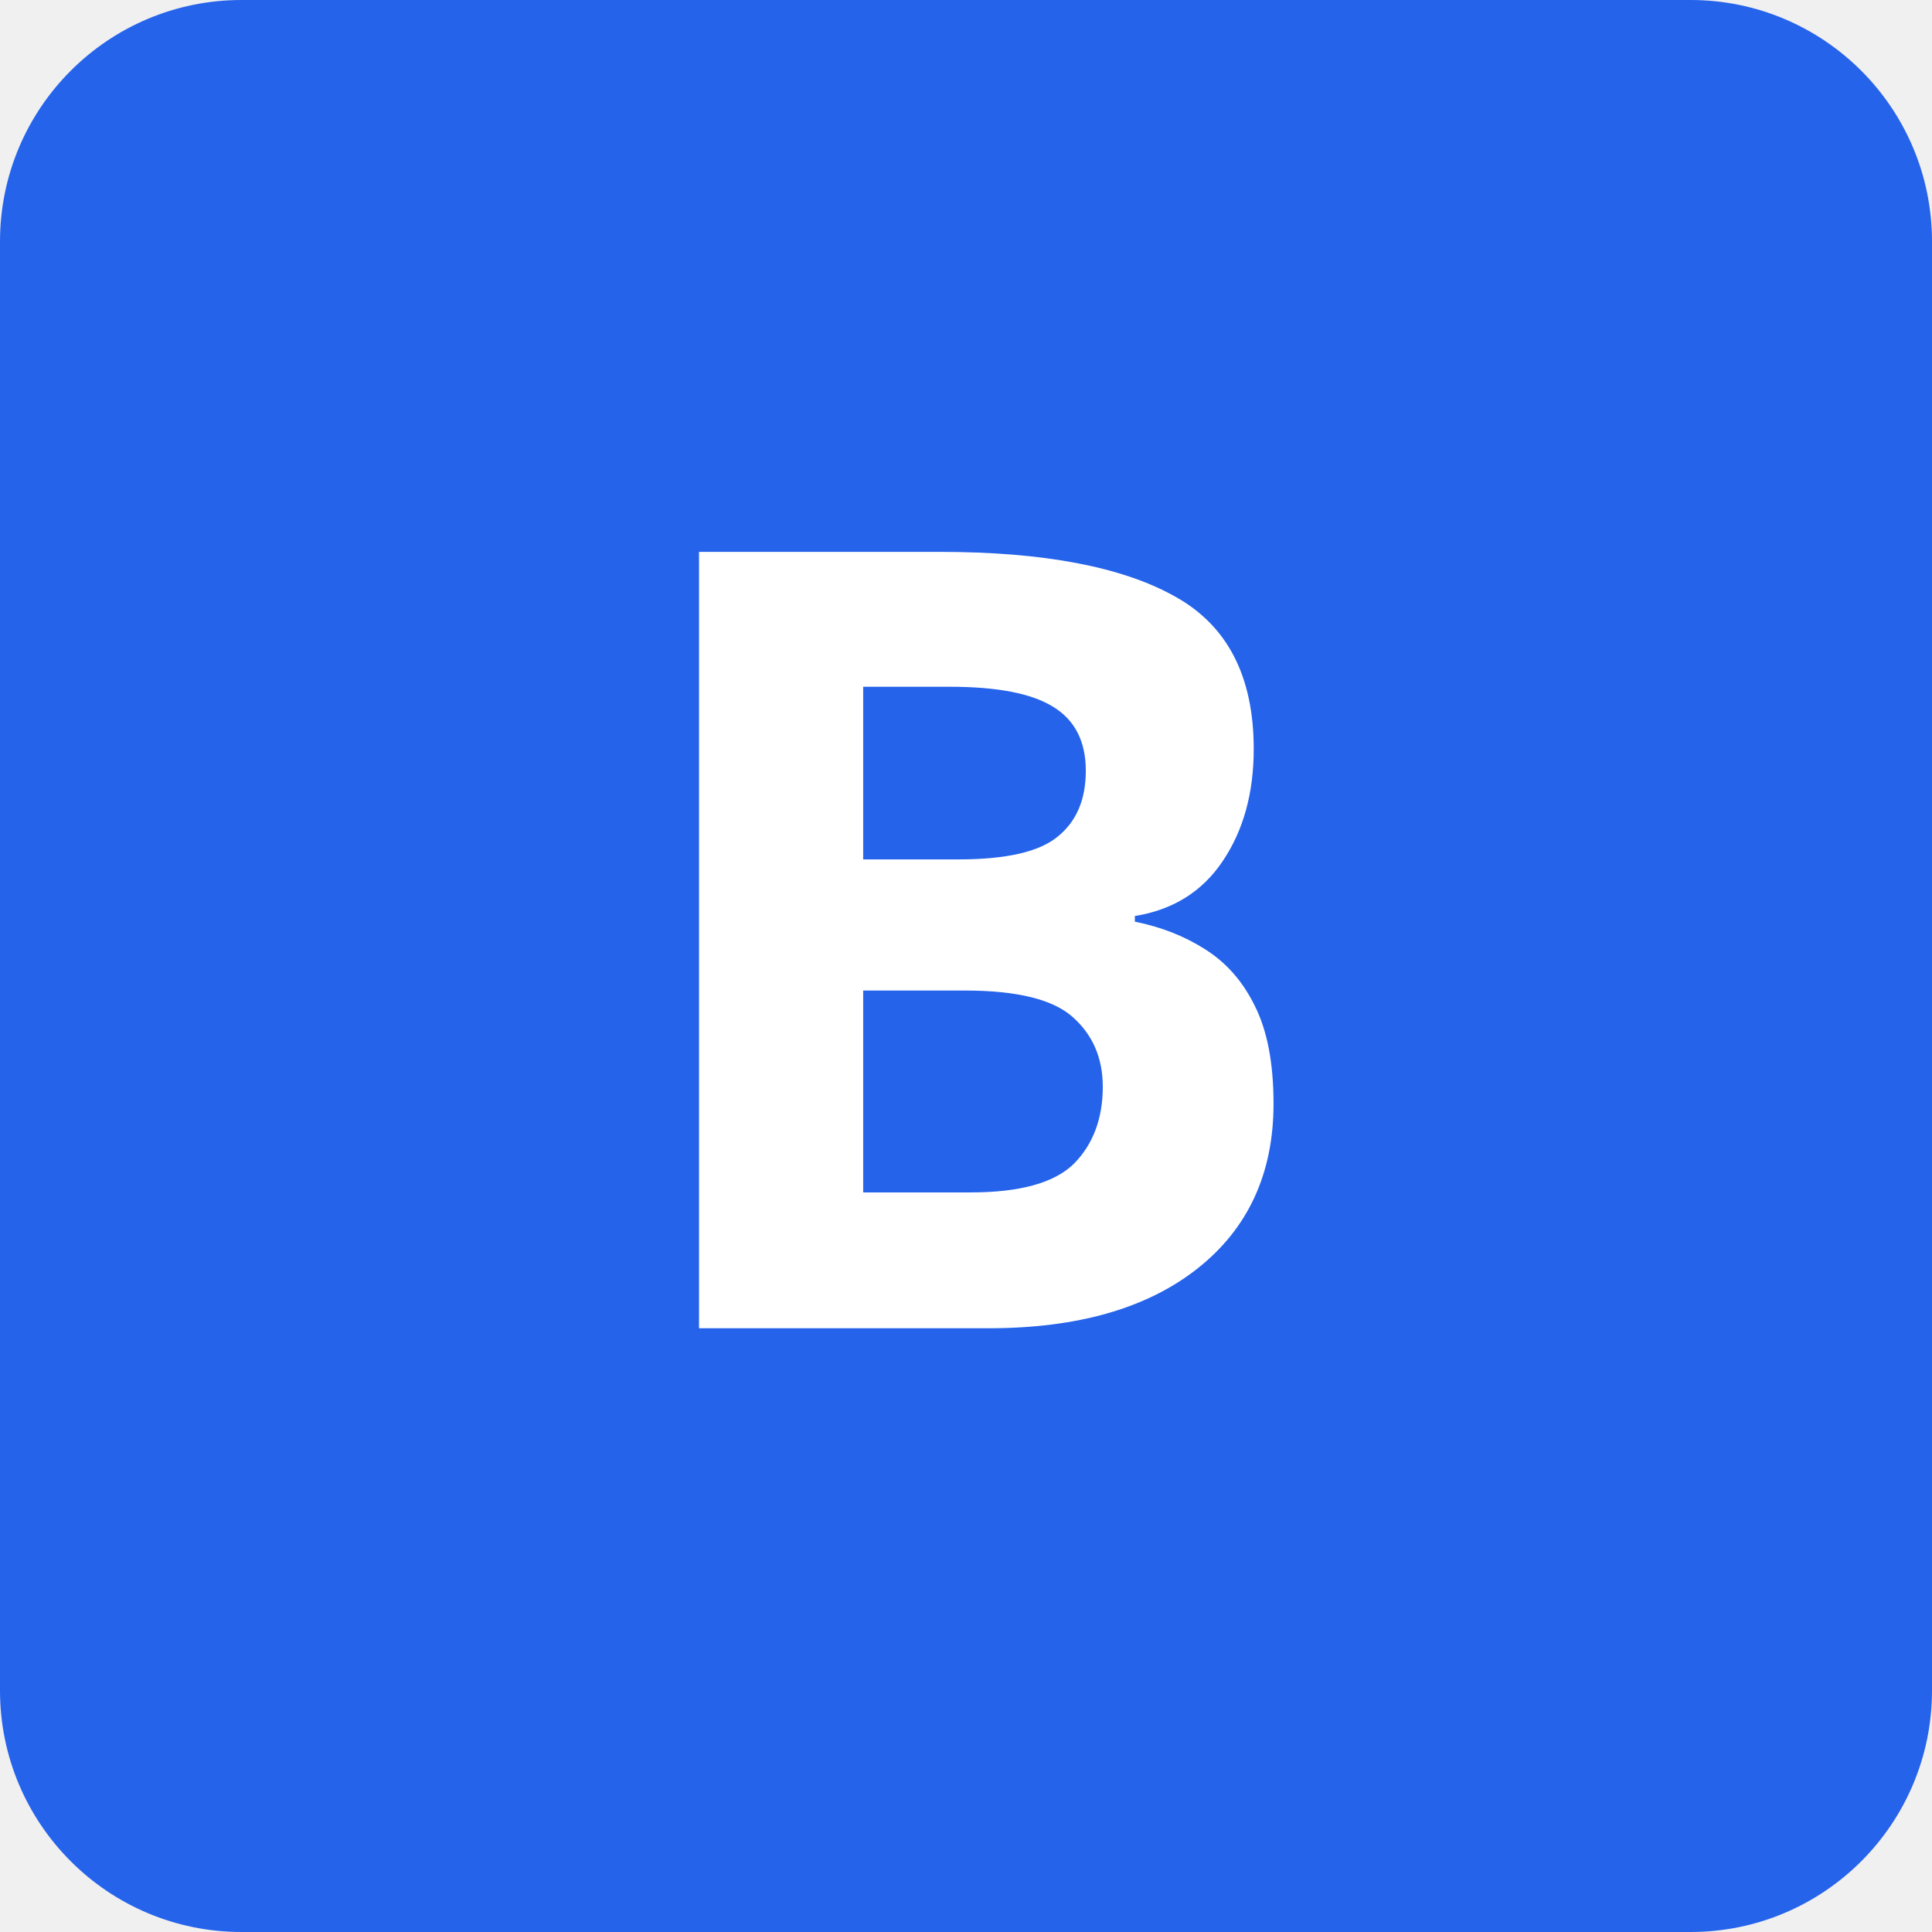
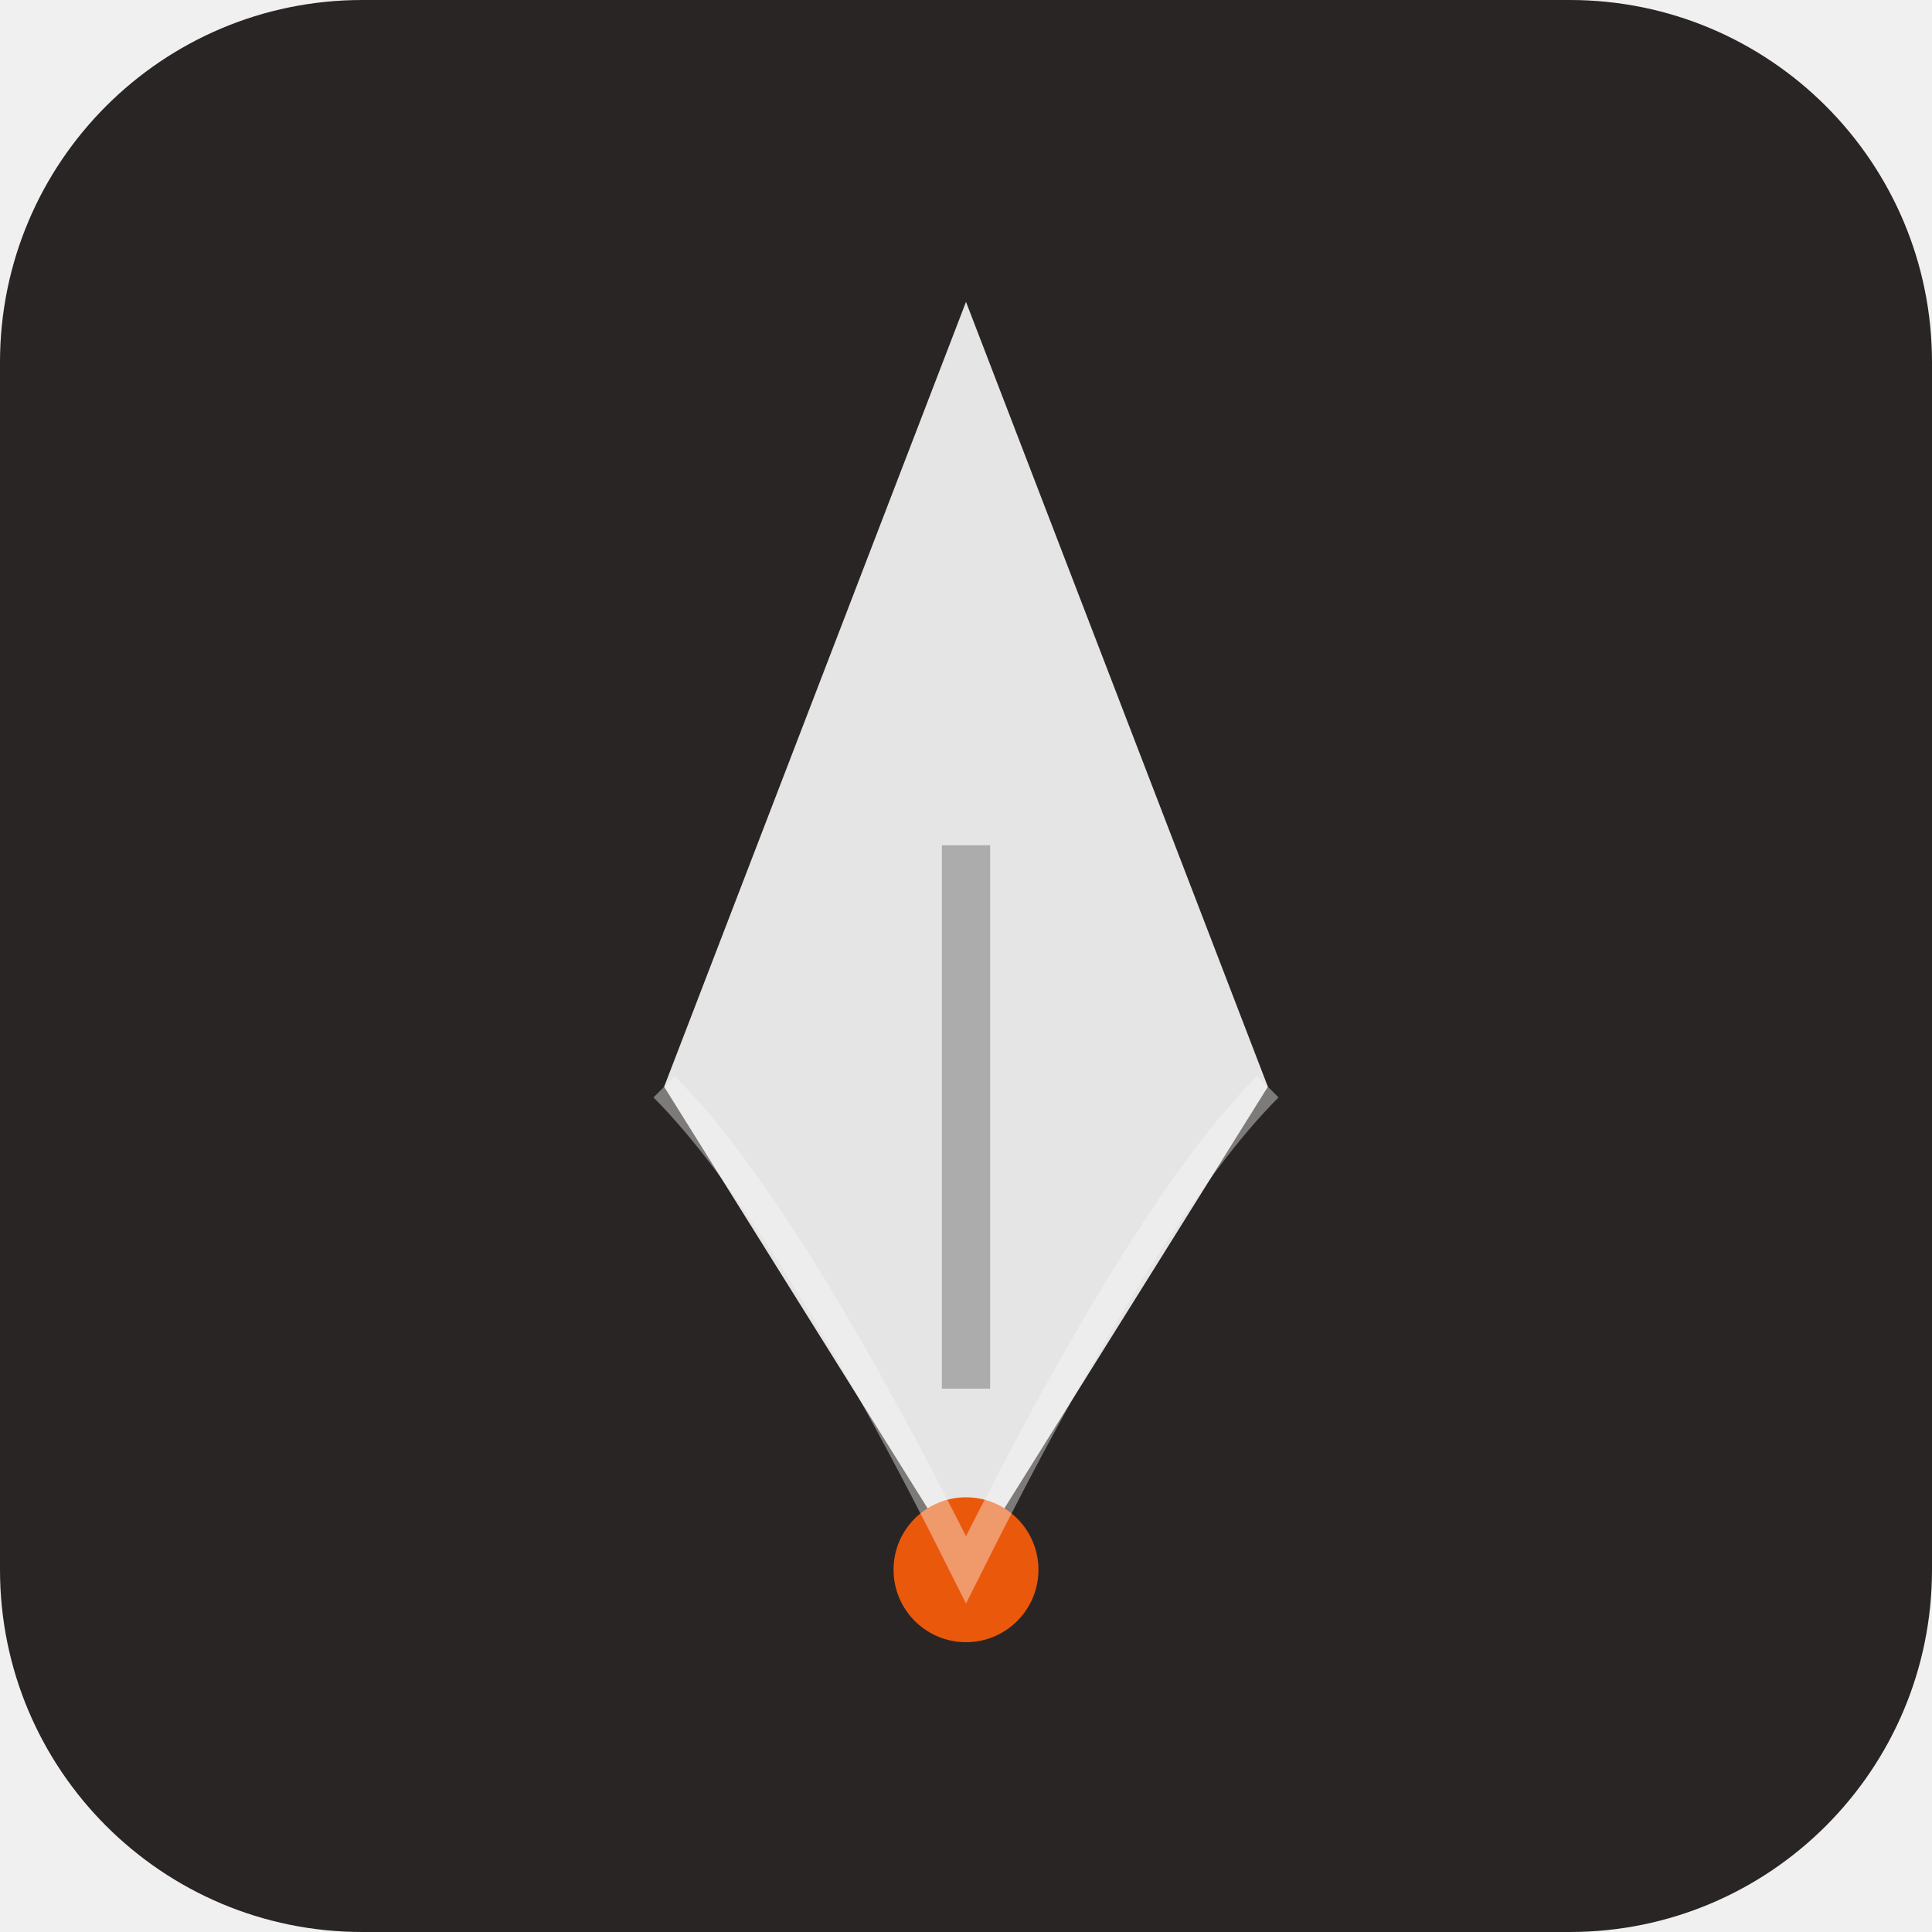
<svg xmlns="http://www.w3.org/2000/svg" viewBox="0 0 32 32">
-   <rect width="32" height="32" rx="4" fill="#2563EB" />
-   <text x="16" y="22" font-family="system-ui" font-size="18" font-weight="600" fill="white" text-anchor="middle">B</text>
+   <rect width="32" height="32" rx="6" fill="#292524" />
+   <path d="M16 5 L21 18 L16 26 L11 18 Z" fill="#FAFAF9" opacity="0.9" />
+   <line x1="16" y1="14" x2="16" y2="23" stroke="#292524" stroke-width="0.8" opacity="0.3" />
+   <circle cx="16" cy="26" r="1.2" fill="#EA580C" />
+   <path d="M11 18 Q13 20, 16 26 Q19 20, 21 18" fill="none" stroke="#FAFAF9" stroke-width="0.5" opacity="0.4" />
</svg>
